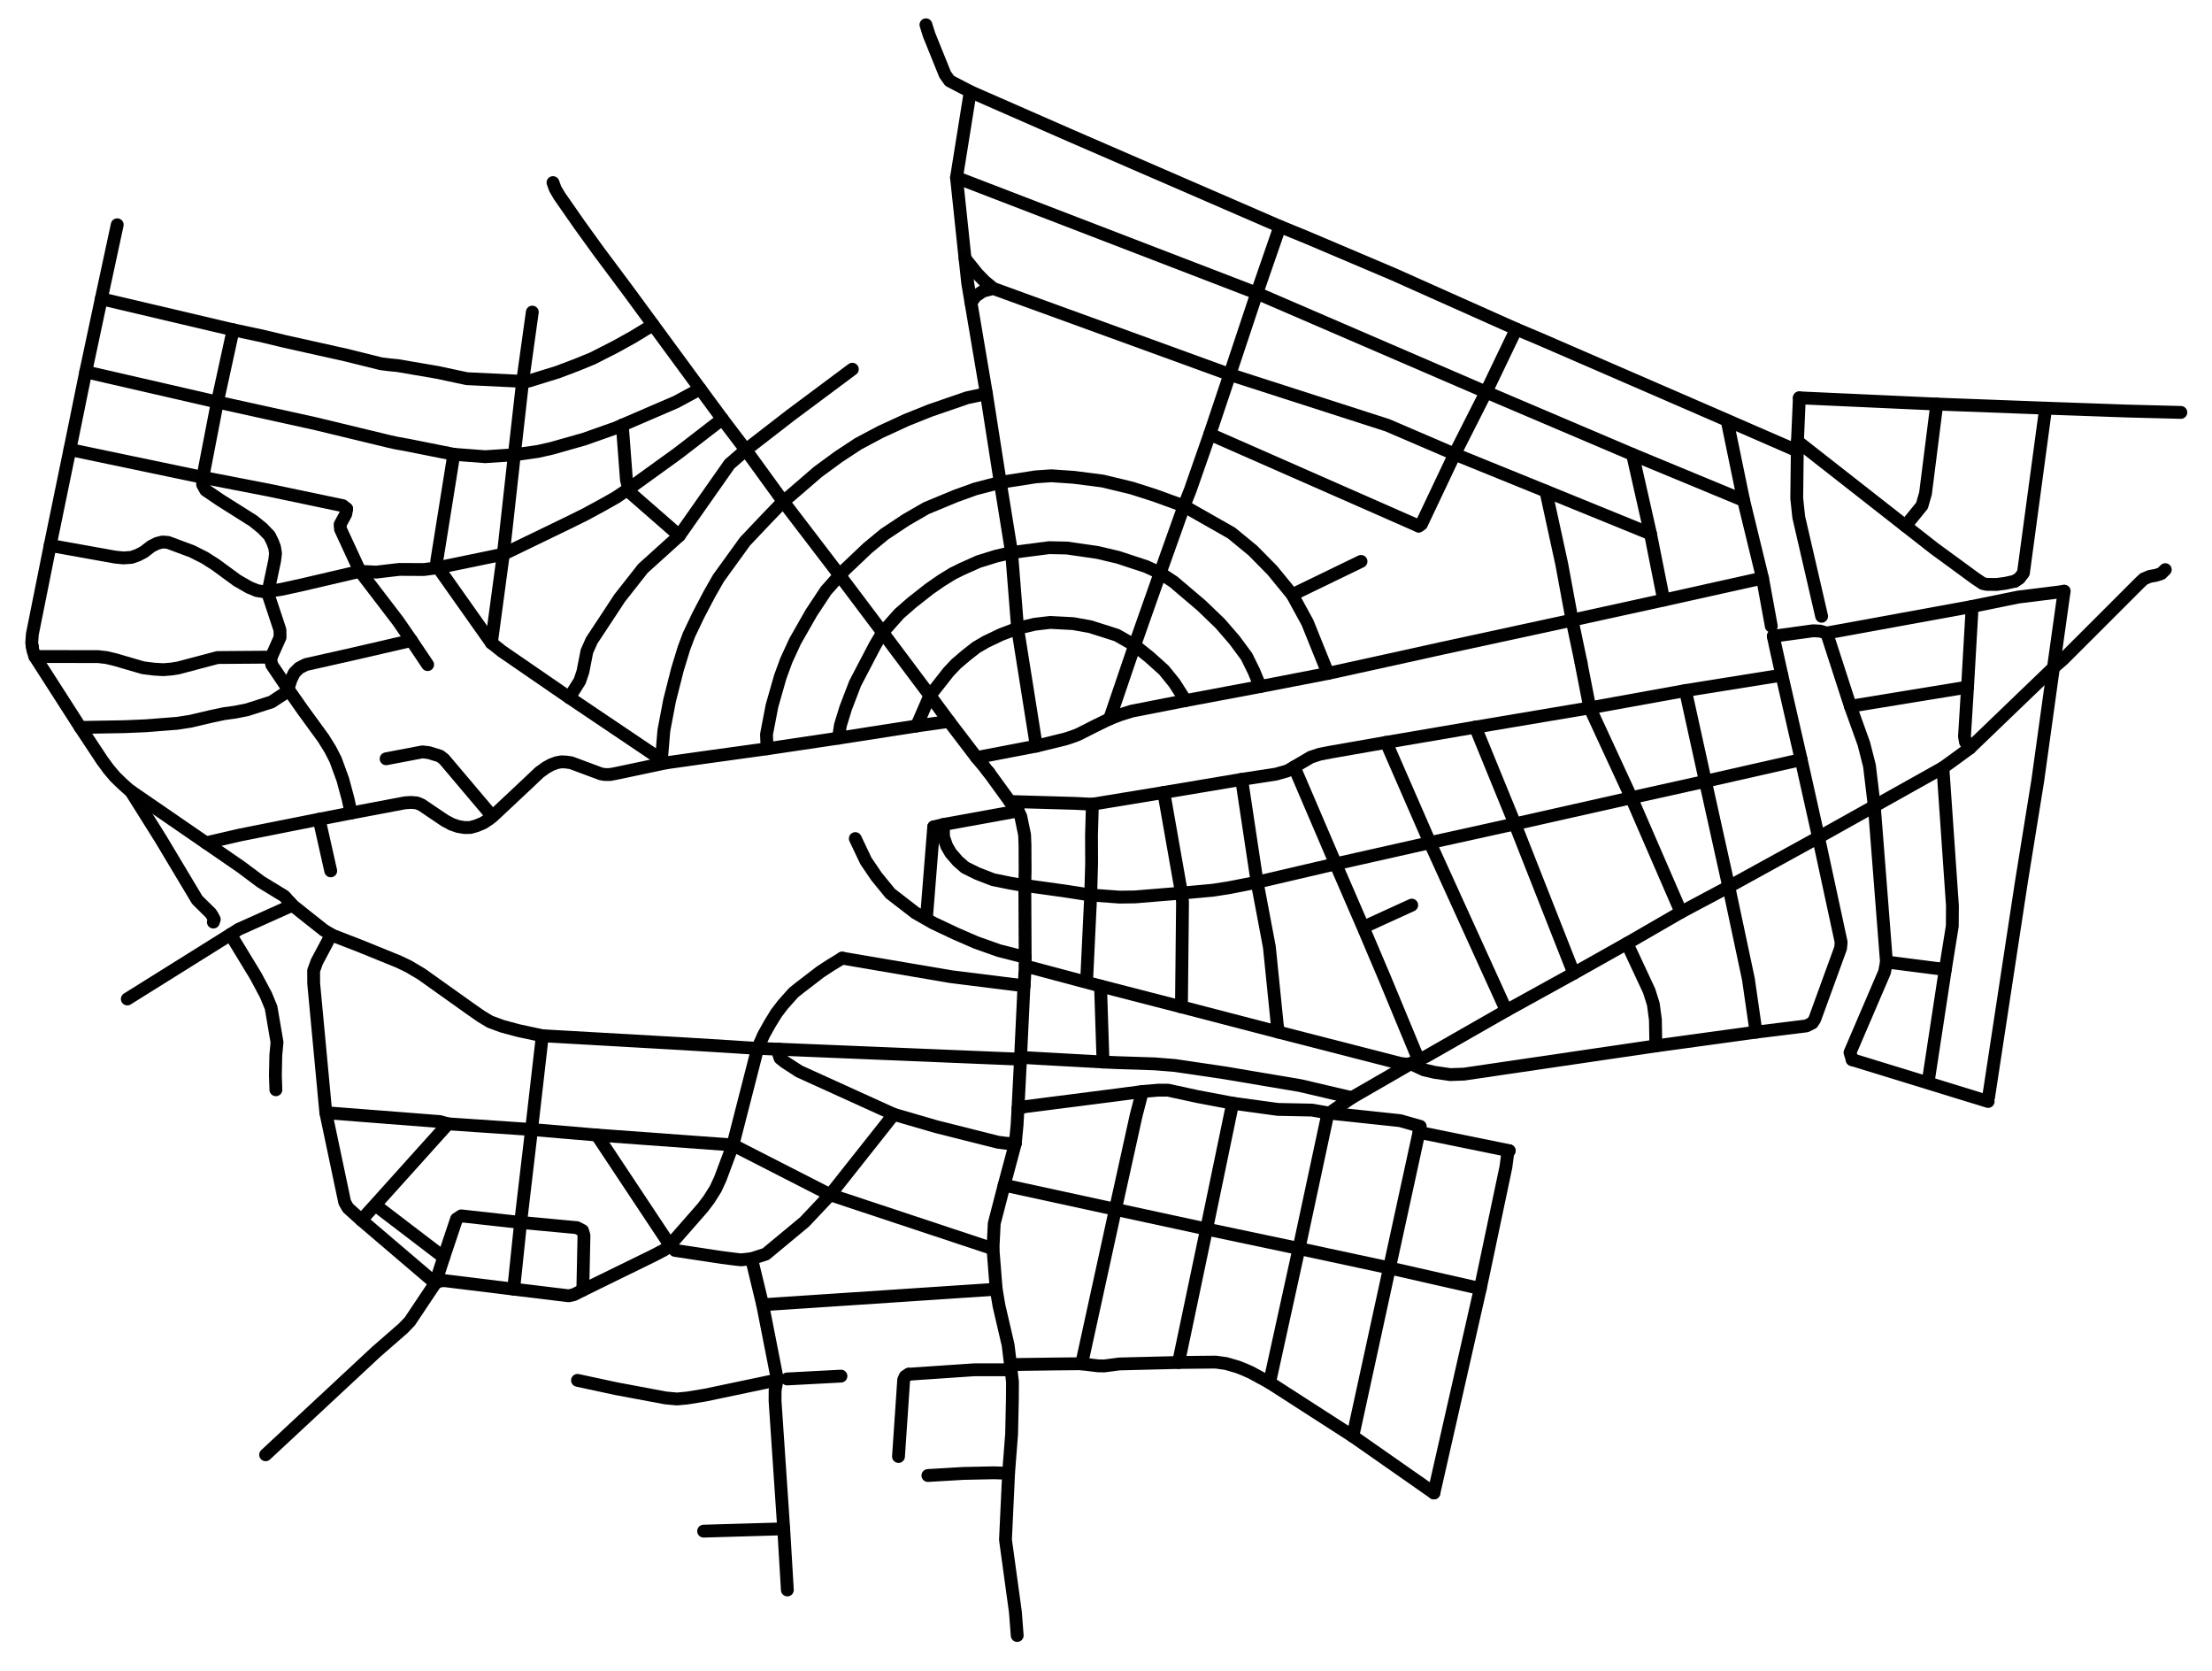
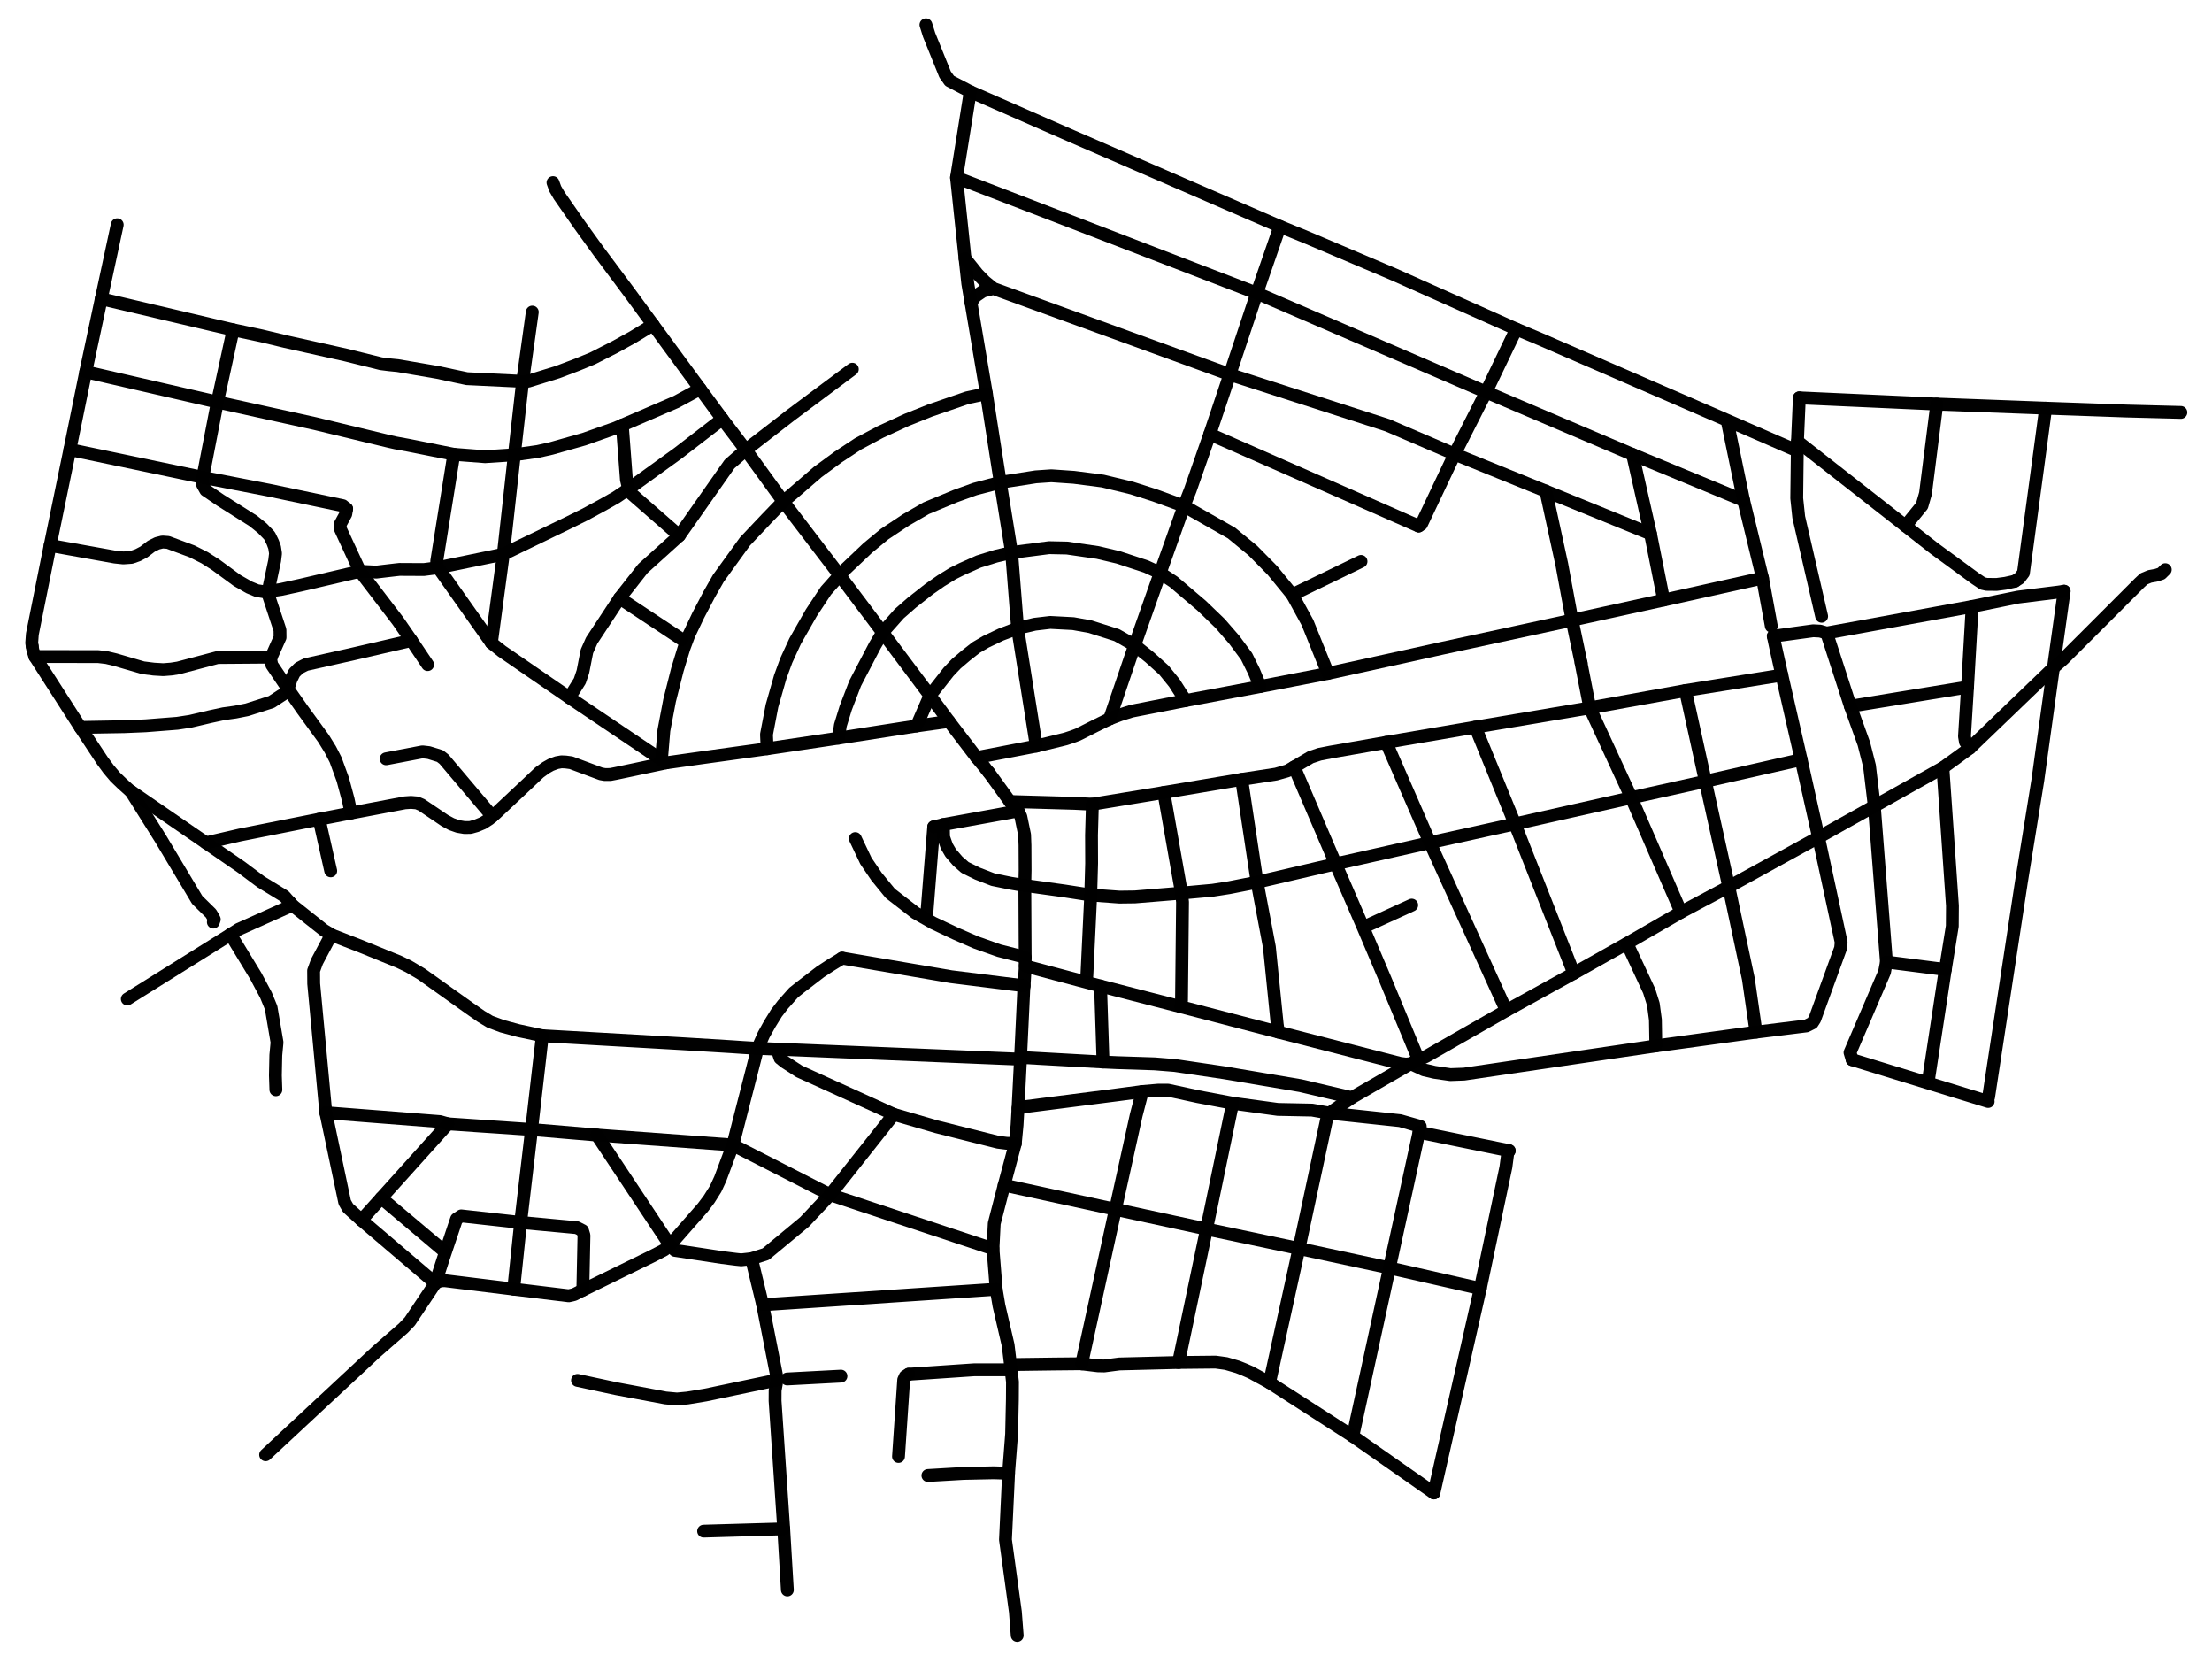
<svg xmlns="http://www.w3.org/2000/svg" width="1550pt" height="1170pt" viewBox="0 0 1550 1170" version="1.1" id="svg2">
  <defs id="defs339" />
  <g id="layer2" style="display:inline" transform="translate(0,-130)">
    <path style="fill:none;stroke:#000000;stroke-width:9;stroke-linecap:round;stroke-linejoin:round;stroke-miterlimit:4;stroke-dasharray:none;stroke-opacity:0.996" d="m 242.905,486.453 -0.605,3.652 -3.98,7.305 0.273,3.293 13.645,29.512 26.645,34.824 9.41,13.625 11.359,16.91" id="sojek" />
    <path style="fill:none;stroke:#000000;stroke-width:9;stroke-linecap:round;stroke-linejoin:round;stroke-miterlimit:4;stroke-dasharray:none;stroke-opacity:0.996" d="M 1057.53,936.089 994.323,923.179" id="boleslawa_prusa" />
    <path style="fill:none;stroke:#000000;stroke-width:9;stroke-linecap:round;stroke-linejoin:round;stroke-miterlimit:4;stroke-dasharray:none;stroke-opacity:0.996" d="m 270.557,661.542 25.449,-4.844 4.453,0.512 7.867,2.434 2.852,2.223 33.844,40.016" id="krasek" />
    <path style="fill:none;stroke:#000000;stroke-width:9;stroke-linecap:round;stroke-linejoin:round;stroke-miterlimit:4;stroke-dasharray:none;stroke-opacity:0.996" d="m 457.62,357.519 -14.066,8.559 -12.574,6.961 -15.774,8.031 -10.934,4.48 -13.41,5.082 -20.645,6.383 -3.992,0.129 -39.047,-1.875 -8.352,-1.773 -12.285,-2.621 -27.84,-4.762 -5.82,-0.574 -5.93,-0.742 -24.773,-6.133 -42.242,-9.406 -16.797,-4.031 -19.777,-4.195 -92.383,-21.727" id="orla" />
    <path id="mlochowska" style="fill:none;stroke:#000000;stroke-width:9;stroke-linecap:round;stroke-linejoin:round;stroke-miterlimit:4;stroke-dasharray:none;stroke-opacity:0.996" d="m 859.151,1085.175 -7.359,-1.012 -25.961,0.266 -41.477,1.039 -10.574,1.395 -4.426,-0.09 -11.422,-1.367 -0.602,-0.09 -18.711,0.184 -30.551,0.41 m 296.699,89.918 -56.828,-39.73 -58.348,-37.562 -13.184,-7.184 -4.484,-1.953 -4.547,-1.82 -8.227,-2.402" />
    <path id="zygmunta_krasinskiego" style="fill:none;stroke:#000000;stroke-width:9;stroke-linecap:round;stroke-linejoin:round;stroke-miterlimit:4;stroke-dasharray:none;stroke-opacity:0.996" d="m 1004.768,1175.828 18.66,-82.172 13.844,-61.004 m 0,0 17.941,-85.074 1.274,-9.602 1.043,-1.887" />
    <path style="fill:none;stroke:#000000;stroke-width:9;stroke-linecap:round;stroke-linejoin:round;stroke-miterlimit:4;stroke-dasharray:none;stroke-opacity:0.996" d="m 204.889,764.101 -37.609,16.859 -5.766,3.633 -4.277,2.695 -68.031,42.516" id="grodziska" />
    <path style="fill:none;stroke:#000000;stroke-width:9;stroke-linecap:round;stroke-linejoin:round;stroke-miterlimit:4;stroke-dasharray:none;stroke-opacity:0.996" d="m 1276.46,561.695 -16.043,-69.445 -1.402,-13.215 0.391,-33.188 0.113,-6.699 1.324,-30.461" id="zamkowa" />
    <path id="jeza" style="fill:none;stroke:#000000;stroke-width:9;stroke-linecap:round;stroke-linejoin:round;stroke-miterlimit:4;stroke-dasharray:none;stroke-opacity:0.996" d="m 1259.518,439.148 75.68,59.277 20.16,15.766 28.672,20.984 5.312,3.562 2.762,0.605 m 0,0 6.918,0.082 6.176,-0.809 6.609,-1.449" />
    <path style="fill:none;stroke:#000000;stroke-width:9;stroke-linecap:round;stroke-linejoin:round;stroke-miterlimit:4;stroke-dasharray:none;stroke-opacity:0.996" d="m 1242.589,575.687 27.984,-3.828 4.84,0.25 4.594,1.352 101.941,-18.625 32.148,-6.559 28.348,-3.531 3.945,-0.586" id="kolejowa" />
    <path style="fill:none;stroke:#000000;stroke-width:9;stroke-linecap:round;stroke-linejoin:round;stroke-miterlimit:4;stroke-dasharray:none;stroke-opacity:0.996" d="m 1378.694,611.324 -82.082,13.422" id="wierzbowa" />
    <path style="fill:none;stroke:#000000;stroke-width:9;stroke-linecap:round;stroke-linejoin:round;stroke-miterlimit:4;stroke-dasharray:none;stroke-opacity:0.996" d="m 190.057,590.324 -37.625,0.293 -27.613,7.305 -4.852,0.762 -5.586,0.441 -6.594,-0.391 -7.559,-0.957 -19.426,-5.664 -6.031,-1.449 -5.879,-0.691 -44.48,-0.09" id="bazantow" />
    <path style="fill:none;stroke:#000000;stroke-width:9;stroke-linecap:round;stroke-linejoin:round;stroke-miterlimit:4;stroke-dasharray:none;stroke-opacity:0.996" d="m 161.514,784.593 17.727,29.141 7.102,13.32 3.621,8.797 4.156,24.344 -0.852,8.984 -0.293,14.199 0.34,10.016" id="piastowska" />
    <path id="sokola" style="fill:none;stroke:#000000;stroke-width:9;stroke-linecap:round;stroke-linejoin:round;stroke-miterlimit:4;stroke-dasharray:none;stroke-opacity:0.996" d="m 152.319,411.652 68.363,15.047 51.922,12.527 4.633,1.035 8.895,1.629 31.871,6.359 21.922,1.676 20.492,-1.34 16.484,-2.336 9.5,-2.141 22.863,-6.469 22.332,-7.895 4.461,-1.945 37.82,-16.289 16.746,-9.059 m -338.305,9.199 -92.238,-21.191" />
    <path style="fill:none;stroke:#000000;stroke-width:9;stroke-linecap:round;stroke-linejoin:round;stroke-miterlimit:4;stroke-dasharray:none;stroke-opacity:0.996" d="m 463.479,662.179 1.711,-20.469 4.008,-21.027 5.481,-21.617 2.055,-6.758 2.523,-8.23 3.512,-9.375 6.566,-13.766 7.684,-14.652 6.387,-11.211 18.641,-25.785 15.035,-15.875 11.715,-12.137 0.031,0.039 5.43,-4.492 18.695,-16.129 14.406,-10.594 13.996,-9.207 15.621,-8.312 18.41,-8.469 16.195,-6.484 26.117,-8.984 13.492,-2.883" id="warszawska" />
    <path style="fill:none;stroke:#000000;stroke-width:9;stroke-linecap:round;stroke-linejoin:round;stroke-miterlimit:4;stroke-dasharray:none;stroke-opacity:0.996" d="m 771.175,820.726 1.746,53.219" id="orzechowa" />
    <path style="fill:none;stroke:#000000;stroke-width:9;stroke-linecap:round;stroke-linejoin:round;stroke-miterlimit:4;stroke-dasharray:none;stroke-opacity:0.996" d="m 895.792,852.996 -0.832,-5.52 -5.484,-54.086 -8.574,-45.402 -10.855,-72.016" id="kasztanowa" />
    <path style="fill:none;stroke:#000000;stroke-width:9;stroke-linecap:round;stroke-linejoin:round;stroke-miterlimit:4;stroke-dasharray:none;stroke-opacity:0.996" d="m 971.335,650.05 30.645,70.25 53.52,117.617" id="brzozowa" />
    <path id="modrzewiowa" style="fill:none;stroke:#000000;stroke-width:9;stroke-linecap:round;stroke-linejoin:round;stroke-miterlimit:4;stroke-dasharray:none;stroke-opacity:0.996" d="m 764.296,756.968 20.117,1.473 10.863,-0.133 32.637,-2.684 21.891,-1.992 11.48,-1.789 19.617,-3.855 55.027,-12.828 66.051,-14.859 59.551,-13.137 81.586,-18.34 51.895,-11.516 67.106,-15.184 m -544.008,88.137 27.711,3.848 18.477,2.859 m -46.188,-6.707 -2.062,-0.203 -7.719,-1.316 -12.449,-2.523 -10.938,-4.234 -8.703,-4.277 -5.059,-4.422 -5.004,-5.789 -2.773,-4.762 -2.234,-6.367 -0.148,-8.758" />
    <path id="akacjowa" style="fill:none;stroke:#000000;stroke-width:9;stroke-linecap:round;stroke-linejoin:round;stroke-miterlimit:4;stroke-dasharray:none;stroke-opacity:0.996" d="m 707.667,691.472 45.141,1.281 12.652,0.617 50.031,-8.223 54.555,-9.176 24.137,-3.711 7.977,-2.27 4.691,-2.707 11.605,-6.852 6.188,-2.059 7.774,-1.516 38.918,-6.809 62.477,-10.676 80.207,-13.508 67.012,-12.117 67.543,-10.797 m -594.305,106.309 2.832,-0.695 3.918,-0.957 49.918,-9.07 2.531,-0.461" />
    <path id="cicha" style="fill:none;stroke:#000000;stroke-width:9;stroke-linecap:round;stroke-linejoin:round;stroke-miterlimit:4;stroke-dasharray:none;stroke-opacity:0.996" d="m 1351.101,887.894 12.027,-78.734 4.891,-30.391 0.098,-14.301 -6.691,-96.66 m 18.879,-13.727 -3.074,-4.324 -0.672,-3.902 2.137,-34.531 3.254,-56.488" />
    <path id="podlesna" style="fill:none;stroke:#000000;stroke-width:9;stroke-linecap:round;stroke-linejoin:round;stroke-miterlimit:4;stroke-dasharray:none;stroke-opacity:0.996" d="m 1446.389,544.16 -7.508,53.613 m 0,0 -10.941,78.863 -11.473,70.992 -23.027,151.02" />
    <path style="fill:none;stroke:#000000;stroke-width:9;stroke-linecap:round;stroke-linejoin:round;stroke-miterlimit:4;stroke-dasharray:none;stroke-opacity:0.996" d="m 1528.179,418.902 -37.941,-0.969 -56.797,-2.016 -76.277,-2.855 -96.32,-4.375" id="losia" />
    <path style="fill:none;stroke:#000000;stroke-width:9;stroke-linecap:round;stroke-linejoin:round;stroke-miterlimit:4;stroke-dasharray:none;stroke-opacity:0.996" d="m 994.058,498.496 1.953,-1.234 23.285,-49.145 22.008,-43.457 21.18,-44.121" id="wilcza" />
    <path style="fill:none;stroke:#000000;stroke-width:9;stroke-linecap:round;stroke-linejoin:round;stroke-miterlimit:4;stroke-dasharray:none;stroke-opacity:0.996" d="m 56.319,639.585 30.91,-0.535 14.863,-0.629 22.172,-1.742 9.16,-1.414 14.109,-3.312 9.145,-1.969 8.199,-1.137 8.23,-1.637 17.145,-5.477 10.148,-6.664 1.43,-2.43 2.047,-6.477 2.352,-4.828 3.355,-3.359 3.484,-1.801 1.434,-0.676 33.168,-7.449 40.621,-9.387" id="kukulek" />
    <path style="fill:none;stroke:#000000;stroke-width:9;stroke-linecap:round;stroke-linejoin:round;stroke-miterlimit:4;stroke-dasharray:none;stroke-opacity:0.996" d="m 318.003,448.249 -11.977,74.781 0.074,2.688 0.953,1.93 37.273,52.73 7.328,5.828 47.262,32.492 64.562,43.48 3.25,2.199" id="wrobla" />
    <path style="fill:none;stroke:#000000;stroke-width:9;stroke-linecap:round;stroke-linejoin:round;stroke-miterlimit:4;stroke-dasharray:none;stroke-opacity:0.996" d="m 522.62,445.199 -11.383,9.836 -35.23,50.176 -25.484,23.004 -16.371,20.824 -6.93,10.574 -12.598,19.066 -3.359,7.559 -2.812,14.281 -2.184,6.469 -7.351,11.711" id="szpakow" />
    <path style="fill:none;stroke:#000000;stroke-width:9;stroke-linecap:round;stroke-linejoin:round;stroke-miterlimit:4;stroke-dasharray:none;stroke-opacity:0.996" d="m 703.632,960.214 77.965,16.941 63.863,13.809 64.754,13.648 63.406,13.594 63.652,14.445" id="henryka_sienkiewicza" />
    <path style="fill:none;stroke:#000000;stroke-width:9;stroke-linecap:round;stroke-linejoin:round;stroke-miterlimit:4;stroke-dasharray:none;stroke-opacity:0.996" d="m 706.725,1162.05 -10.351,-0.344 -21.199,0.445 -24.977,1.465" id="jasminowa" />
    <path style="fill:none;stroke:#000000;stroke-width:9;stroke-linecap:round;stroke-linejoin:round;stroke-miterlimit:4;stroke-dasharray:none;stroke-opacity:0.996" d="m 695.792,1004.777 -114.086,-37.844 -68.168,-34.852 -95.316,-6.969 -45.738,-3.883 -58.555,-3.961 -5.621,-1.582 -80,-6.234" id="storczykow" />
    <path style="fill:none;stroke:#000000;stroke-width:9;stroke-linecap:round;stroke-linejoin:round;stroke-miterlimit:4;stroke-dasharray:none;stroke-opacity:0.996" d="m 1411.807,537.167 3.172,-2.027 2.887,-3.785 15.574,-115.438" id="krecia" />
    <path id="wiewiorek" style="fill:none;stroke:#000000;stroke-width:9;stroke-linecap:round;stroke-linejoin:round;stroke-miterlimit:4;stroke-dasharray:none;stroke-opacity:0.996" d="m 679.889,194.195 70.949,31.105 146.024,63.332 19.008,7.777 60.953,25.871 26.93,12.035 58.73,26.223 16.789,7.066 130.938,56.82 M 648.827,147.367 l 2.227,7.086 11.184,27.695 3.176,4.477 14.477,7.57 m 530.32,230.23 49.195,21.422 m -49.195,-21.422 11.598,56.141 13.234,54.395 m 0,0 6.148,33.637" />
    <path id="j_listopada" style="fill:none;stroke:#000000;stroke-width:9;stroke-linecap:round;stroke-linejoin:round;stroke-miterlimit:4;stroke-dasharray:none;stroke-opacity:0.996" d="m 1313.366,694.718 -3.387,-28.27 -3.918,-15.383 -9.449,-26.32 -16.605,-51.285 m 17.852,298.863 -1.512,-5.02 24.203,-56.383 1.328,-7.043 -8.512,-109.16" />
    <path style="fill:none;stroke:#000000;stroke-width:9;stroke-linecap:round;stroke-linejoin:round;stroke-miterlimit:4;stroke-dasharray:none;stroke-opacity:0.996" d="m 544.452,1096.726 -50.016,10.492 -12.695,2.102 -7.379,0.691 -8.043,-0.746 -19.555,-3.672 -14.797,-2.769 -27.297,-5.856" id="irysowa" />
    <path style="fill:none;stroke:#000000;stroke-width:9;stroke-linecap:round;stroke-linejoin:round;stroke-miterlimit:4;stroke-dasharray:none;stroke-opacity:0.996" d="m 636.761,1092.664 -2.434,1.508 -1.094,2.438 -3.637,53.684" id="rozana" />
    <path style="fill:none;stroke:#000000;stroke-width:9;stroke-linecap:round;stroke-linejoin:round;stroke-miterlimit:4;stroke-dasharray:none;stroke-opacity:0.996" d="m 626.304,910.617 -44.598,56.316 -17.93,19.023 -27.215,22.59 -9.949,3.188 -7.227,0.801 -3.652,-0.379 -9.91,-1.258 -32.879,-4.996 -3.527,-3.652" id="sasanek" />
    <path style="fill:none;stroke:#000000;stroke-width:9;stroke-linecap:round;stroke-linejoin:round;stroke-miterlimit:4;stroke-dasharray:none;stroke-opacity:0.996" d="m 718.366,800.679 -2.68,-0.754 -15.613,-3.988 -16.191,-5.723 -14.336,-6.242 -15.703,-7.422 -12.418,-7.09 -17.535,-13.555 -9.691,-11.859 -7.434,-10.957 -7.434,-15.648" id="jaroslawa_iwaszkiewicza" />
    <path style="fill:none;stroke:#000000;stroke-width:9;stroke-linecap:round;stroke-linejoin:round;stroke-miterlimit:4;stroke-dasharray:none;stroke-opacity:0.996" d="m 815.491,685.148 12.422,70.477 0.711,6.258 -0.711,68.863 -0.441,4.492" id="klonowa" />
    <path style="fill:none;stroke:#000000;stroke-width:9;stroke-linecap:round;stroke-linejoin:round;stroke-miterlimit:4;stroke-dasharray:none;stroke-opacity:0.996" d="m 1165.796,550.347 -9.25,-46.422 -12.566,-55.574" id="lisia" />
    <path style="fill:none;stroke:#000000;stroke-width:9;stroke-linecap:round;stroke-linejoin:round;stroke-miterlimit:4;stroke-dasharray:none;stroke-opacity:0.996" d="m 800.479,894.617 -4.301,16.523 -14.582,66.016 -23.664,108.25" id="juliana_ejsmonda" />
    <path style="fill:none;stroke:#000000;stroke-width:9;stroke-linecap:round;stroke-linejoin:round;stroke-miterlimit:4;stroke-dasharray:none;stroke-opacity:0.996" d="m 994.323,923.179 -20.703,95.027 -25.68,117.891" id="juliusza_slowackiego" />
    <path id="sosnowa" style="fill:none;stroke:#000000;stroke-width:9;stroke-linecap:round;stroke-linejoin:round;stroke-miterlimit:4;stroke-dasharray:none;stroke-opacity:0.996" d="m 1160.288,862.663 70.215,-9.633 m -241.988,22.086 9.309,4.336 7.414,1.727 11.051,1.598 9.648,-0.352 134.352,-19.762 m 70.215,-9.633 35.305,-4.367 4.129,-2.062 1.715,-2.68 18.09,-49.715 0.41,-4.129 -15.871,-73.516 -12.164,-54.438 -13.543,-59.172 -4.699,-21.168 -1.285,-6.098" />
    <path style="fill:none;stroke:#000000;stroke-width:9;stroke-linecap:round;stroke-linejoin:round;stroke-miterlimit:4;stroke-dasharray:none;stroke-opacity:0.996" d="m 905.526,546.609 48.172,-23.336" id="rysia" />
    <path style="fill:none;stroke:#000000;stroke-width:9;stroke-linecap:round;stroke-linejoin:round;stroke-miterlimit:4;stroke-dasharray:none;stroke-opacity:0.996" d="m 1363.128,809.16 -41.25,-5.281" id="wiazowa" />
    <path style="fill:none;stroke:#000000;stroke-width:9;stroke-linecap:round;stroke-linejoin:round;stroke-miterlimit:4;stroke-dasharray:none;stroke-opacity:0.996" d="m 1177.905,768.996 -34.789,-80.172 -29.098,-62.957 -5.746,-29.398 -0.359,-2.059" id="wschodnia" />
    <path style="fill:none;stroke:#000000;stroke-width:9;stroke-linecap:round;stroke-linejoin:round;stroke-miterlimit:4;stroke-dasharray:none;stroke-opacity:0.996" d="m 1033.811,639.374 27.719,67.789 41.258,104.66" id="jaworowa" />
    <path style="fill:none;stroke:#000000;stroke-width:9;stroke-linecap:round;stroke-linejoin:round;stroke-miterlimit:4;stroke-dasharray:none;stroke-opacity:0.996" d="m 670.241,254.371 210.457,80.996 160.605,69.293 102.676,43.691 77.828,32.215" id="borsucza" />
    <path style="fill:none;stroke:#000000;stroke-width:9;stroke-linecap:round;stroke-linejoin:round;stroke-miterlimit:4;stroke-dasharray:none;stroke-opacity:0.996" d="m 717.624,820.632 -2.484,-0.375 -48.633,-6.062 -76.394,-13.012" id="stanislawa_lilpopa" />
    <path style="fill:none;stroke:#000000;stroke-width:9;stroke-linecap:round;stroke-linejoin:round;stroke-miterlimit:4;stroke-dasharray:none;stroke-opacity:0.996" d="m 344.327,580.378 8.371,-62.148 7.719,-69.645 5.809,-51.441 6.77,-48.523" id="jaskolcza" />
    <path style="fill:none;stroke:#000000;stroke-width:9;stroke-linecap:round;stroke-linejoin:round;stroke-miterlimit:4;stroke-dasharray:none;stroke-opacity:0.996" d="m 436.057,427.8 2.894,38.23 1.512,6.465 1.93,3.363 33.613,29.352" id="jastrzebia" />
    <path id="sarnia" style="fill:none;stroke:#000000;stroke-width:9;stroke-linecap:round;stroke-linejoin:round;stroke-miterlimit:4;stroke-dasharray:none;stroke-opacity:0.996" d="m 696.077,332.097 -7.297,1.852 -5.215,3.551 -3.172,4.461 m 181.352,50.371 -165.668,-60.234 -5.992,-4.902 -5.215,-5.336 -8.645,-10.793 m 480.32,192.859 -73.324,-29.863 -63.926,-25.945 -47.062,-20.207 -110.488,-35.578" />
    <path style="fill:none;stroke:#000000;stroke-width:9;stroke-linecap:round;stroke-linejoin:round;stroke-miterlimit:4;stroke-dasharray:none;stroke-opacity:0.996" d="m 223.612,703.898 8.133,36.156" id="sowia" />
    <path id="slowicza" style="fill:none;stroke:#000000;stroke-width:9;stroke-linecap:round;stroke-linejoin:round;stroke-miterlimit:4;stroke-dasharray:none;stroke-opacity:0.996" d="m 144.35,720.429 23.77,-5.5 55.492,-11.031 18.648,-3.633 3.707,-0.719 37.777,-7.152 4.219,-0.293 4.172,0.355 3.223,1.352 16.332,11.016 4.68,2.52 4.523,1.594 4.574,0.773 4.156,-0.047 4.277,-1.203 4.559,-1.898 4.348,-2.809 2.215,-1.871 2.168,-1.867 22.004,-20.652 8.77,-8.301 4.609,-3.324 1.906,-1.07 1.641,-0.922 4.012,-1.488 m 147.406,-9.75 -45.504,6.289 -25.305,3.582 -24.934,5.266 -6.562,1.387 m 229.738,-35.707 -22.66,3.215 -54.785,8.535 -49.988,7.434 m -147.406,9.75 3.273,-0.59 2.961,0.129 3.797,0.508 20.867,7.77 2.777,0.492 3.816,-0.019 3.82,-0.727 3.789,-0.789" />
    <path id="ptasia" style="fill:none;stroke:#000000;stroke-width:9;stroke-linecap:round;stroke-linejoin:round;stroke-miterlimit:4;stroke-dasharray:none;stroke-opacity:0.996" d="m 142.1,464.394 -0.117,5.109 2.199,3.918 10.336,7.012 22.863,14.426 6.41,5.168 5.055,5.227 2.254,4.633 1.305,3.504 0.656,4.277 -0.598,5.047 -4.566,21.5 -0.266,1.301 8.543,25.777 0.059,5.219 -6.176,13.812 -0.414,1.469 0.836,4.027 11.352,16.82 m -1e-5,0 10.285,14.664 14.531,19.949 4.84,7.816 3.688,7.203 5.039,13.816 3.734,13.855 2.02,9.602 m -93.648,-287.895 11.043,-50.621 m -21.262,103.363 10.219,-52.742" />
    <path style="fill:none;stroke:#000000;stroke-width:9;stroke-linecap:round;stroke-linejoin:round;stroke-miterlimit:4;stroke-dasharray:none;stroke-opacity:0.996" d="m 35.139,512.085 45.363,8.137 5.918,0.617 5.734,-0.402 4.469,-1.578 4.055,-2.117 5.336,-4.074 4.07,-2.039 3.715,-0.945 3.93,0.277 16.859,6.277 8.844,4.469 7.68,4.898 15.094,11.066 8.387,4.809 5.496,2.27 4.586,0.715 3.223,-0.25 8.926,-1.293 13.902,-3.031 41.512,-9.676 11.465,0.555 4.578,-0.547 8.902,-1.047 2.773,-0.297 17.047,0.086 10.051,-1.316 45.645,-9.418 44.934,-21.738 12.055,-5.953 12.262,-6.633 9.664,-5.461 8.851,-5.949 34.543,-24.941 31.156,-24.023" id="szczygla" />
    <path id="koscielna" style="fill:none;stroke:#000000;stroke-width:9;stroke-linecap:round;stroke-linejoin:round;stroke-miterlimit:4;stroke-dasharray:none;stroke-opacity:0.996" d="m 764.296,756.968 0.625,-22.152 -0.074,-18.559 -0.01,-1.016 0.621,-21.871 m -1.164,63.598 -2.711,56.555" />
    <path style="fill:none;stroke:#000000;stroke-width:9;stroke-linecap:round;stroke-linejoin:round;stroke-miterlimit:4;stroke-dasharray:none;stroke-opacity:0.996" d="m 597.253,388.632 -43.125,32.137 -26.023,20.129 -5.484,4.301" id="ogrodowa" />
    <path style="fill:none;stroke:#000000;stroke-width:9;stroke-linecap:round;stroke-linejoin:round;stroke-miterlimit:4;stroke-dasharray:none;stroke-opacity:0.996" d="m 1230.503,853.031 -5.367,-37.199 -13.75,-64.672 -16.375,-73.852 -13.98,-63.559" id="grabowa" />
    <path style="fill:none;stroke:#000000;stroke-width:9;stroke-linecap:round;stroke-linejoin:round;stroke-miterlimit:4;stroke-dasharray:none;stroke-opacity:0.996" d="m 847.729,434.14 146.328,64.355" id="bobrowa" />
    <path id="krolicza" style="fill:none;stroke:#000000;stroke-width:9;stroke-linecap:round;stroke-linejoin:round;stroke-miterlimit:4;stroke-dasharray:none;stroke-opacity:0.996" d="m 1101.608,564.421 -7.258,-39.258 -11.129,-51.102 m 24.691,120.348 -6.305,-29.988" />
    <path style="fill:none;stroke:#000000;stroke-width:9;stroke-linecap:round;stroke-linejoin:round;stroke-miterlimit:4;stroke-dasharray:none;stroke-opacity:0.996" d="m 380.03,855.542 -7.547,65.688 -7.664,65.109 -4.887,46.715" id="wrzosowa" />
    <path style="fill:none;fill-opacity:1;stroke:#000000;stroke-width:9;stroke-linecap:round;stroke-linejoin:round;stroke-miterlimit:4;stroke-dasharray:none;stroke-opacity:0.996" d="m 469.417,1002.249 -51.195,-77.137" id="czeremchowa" />
    <path style="fill:none;stroke:#000000;stroke-width:9;stroke-linecap:round;stroke-linejoin:round;stroke-miterlimit:4;stroke-dasharray:none;stroke-opacity:0.996" d="m 549.159,1200.964 -56.121,1.625" id="kalinowa" />
    <path id="topolowa" style="fill:none;stroke:#000000;stroke-width:9;stroke-linecap:round;stroke-linejoin:round;stroke-miterlimit:4;stroke-dasharray:none;stroke-opacity:0.996" d="m 955.183,779.601 34.039,-15.555 m 4.836,108.445 -23.625,-56.969 -15.25,-35.922 -19.254,-44.441 -29.078,-67.875" />
-     <path id="konwalii" style="fill:none;stroke:#000000;stroke-width:9;stroke-linecap:round;stroke-linejoin:round;stroke-miterlimit:4;stroke-dasharray:none;stroke-opacity:0.996" d="M 310.921,1010.785 262.835,974.066 m 51.094,-56.797 -51.094,56.797 -9.617,10.625" />
+     <path id="konwalii" style="fill:none;stroke:#000000;stroke-width:9;stroke-linecap:round;stroke-linejoin:round;stroke-miterlimit:4;stroke-dasharray:none;stroke-opacity:0.996" d="m 313.929,917.269 c -20.24,22.471 -40.416,45 -60.711,67.422" />
    <path style="fill:none;stroke:#000000;stroke-width:9;stroke-linecap:round;stroke-linejoin:round;stroke-miterlimit:4;stroke-dasharray:none;stroke-opacity:0.996" d="m 698.05,1033.12 -163.637,10.883" id="jalowcowa" />
    <path style="fill:none;stroke:#000000;stroke-width:9;stroke-linecap:round;stroke-linejoin:round;stroke-miterlimit:4;stroke-dasharray:none;stroke-opacity:0.996" d="m 711.429,931.124 -4.77,-0.18 -1.43,-0.062 -5.93,-0.746 -43.18,-10.859 -29.816,-8.66 -66.266,-30.102 -10.023,-6.477 -3.402,-2.727 -0.961,-2.812 0.254,-3.508" id="bluszczowa" />
    <path style="fill:none;stroke:#000000;stroke-width:9;stroke-linecap:round;stroke-linejoin:round;stroke-miterlimit:4;stroke-dasharray:none;stroke-opacity:0.996" d="m 863.768,902.816 -18.309,88.148 -19.629,93.465" id="stefana_zeromskiego" />
    <path style="fill:none;stroke:#000000;stroke-width:9;stroke-linecap:round;stroke-linejoin:round;stroke-miterlimit:4;stroke-dasharray:none;stroke-opacity:0.996" d="m 551.721,1243.804 -2.562,-42.84 -6.059,-89.652 0.043,-7.262 1.309,-7.324 0.113,-1.07 -10.152,-51.652 -7.801,-32.27" id="glogow" />
    <path style="fill:none;stroke:#000000;stroke-width:9;stroke-linecap:round;stroke-linejoin:round;stroke-miterlimit:4;stroke-dasharray:none;stroke-opacity:0.996" d="m 931.511,909.749 -1.309,1.594 -19.988,93.27 -20.621,93.922" id="adama_mickiewicza" />
    <path style="fill:none;stroke:#000000;stroke-width:9;stroke-linecap:round;stroke-linejoin:round;stroke-miterlimit:4;stroke-dasharray:none;stroke-opacity:0.996" d="m 947.202,898.941 -35.93,-8.434 -53.453,-9.023 -34.621,-5.109 -14.137,-1.133 -26.254,-0.844 -9.887,-0.453 -57.789,-3.219" id="jodlowa" />
    <path id="wladyslawa_stanislawa_reymonta" style="fill:none;stroke:#000000;stroke-width:9;stroke-linecap:round;stroke-linejoin:round;stroke-miterlimit:4;stroke-dasharray:none;stroke-opacity:0.996" d="m 995.198,919.035 -14.074,-4 -49.613,-5.285 m -218.172,-3.336 5.34,-1.242 64.262,-8.23 17.539,-2.324 11.02,-0.938 h 6.988 l 20.824,4.52 24.457,4.617 31.633,4.336 23.98,0.484 12.129,2.113" />
    <path style="fill:none;stroke:#000000;stroke-width:9;stroke-linecap:round;stroke-linejoin:round;stroke-miterlimit:4;stroke-dasharray:none;stroke-opacity:0.996" d="m 1357.163,413.062 -7.922,62.609 -2.461,8.539 -11.582,14.215" id="dzikow" />
    <path id="sepow" style="fill:none;stroke:#000000;stroke-width:9;stroke-linecap:round;stroke-linejoin:round;stroke-miterlimit:4;stroke-dasharray:none;stroke-opacity:0.996" d="m 142.1,464.394 46.043,8.926 52.113,10.922 2.648,2.211 M 142.1,464.394 48.975,444.921" />
    <path id="mysliwska" style="fill:none;stroke:#000000;stroke-width:9;stroke-linecap:round;stroke-linejoin:round;stroke-miterlimit:4;stroke-dasharray:none;stroke-opacity:0.996" d="m 896.862,288.632 -16.164,46.734 -18.953,56.965 m 0,0 -14.016,41.809 -13.676,39.137 -4.414,11.195 -16.707,46.898 -17.852,50.668 -17.531,51.496" />
    <path id="glowna" style="fill:none;stroke:#000000;stroke-width:9;stroke-linecap:round;stroke-linejoin:round;stroke-miterlimit:4;stroke-dasharray:none;stroke-opacity:0.996" d="m 679.889,194.195 -9.648,60.176 5.984,56.695 m 0,0 1.918,17.582 2.25,13.312 m 0,0 5.117,30.281 5.68,33.52 9.727,62.148 7.926,49.141 4.211,53.047 13.129,82.555" />
    <path id="jelenia" style="fill:none;stroke:#000000;stroke-width:9;stroke-linecap:round;stroke-linejoin:round;stroke-miterlimit:4;stroke-dasharray:none;stroke-opacity:0.996" d="m 1235.042,534.96 -69.246,15.387 -64.188,14.074 m 0,0 -91.793,19.852 -25.363,5.621 -53.91,11.828 -47.5,9.211 -52.281,9.832 -37.762,7.402 -8.078,2.551 -7.371,2.816" />
    <path style="fill:none;stroke:#000000;stroke-width:9;stroke-linecap:round;stroke-linejoin:round;stroke-miterlimit:4;stroke-dasharray:none;stroke-opacity:0.996" d="m 1160.288,862.663 -0.305,-18.328 -1.461,-10.941 -2.918,-9.238 -15.531,-33.285" id="debowa" />
    <path style="fill:none;stroke:#000000;stroke-width:9;stroke-linecap:round;stroke-linejoin:round;stroke-miterlimit:4;stroke-dasharray:none;stroke-opacity:0.996" d="m 537.538,654.507 -0.441,-10.012 3.859,-20.074 5.781,-20.234 4.207,-11.5 6.223,-13.527 11.359,-19.906 10.223,-15.457 9.598,-10.801 3.965,-4.215 15.746,-14.918 11.703,-9.656 15.074,-10.012 14.109,-8.156 20.523,-8.52 13.75,-4.961 17.699,-4.648 24.895,-3.879 10.875,-0.746 15.812,1.086 20.273,2.617 20.355,4.914 15.809,5.047 20.703,7.523 33.297,18.922 14.938,12.281 13.691,13.883 13.961,17.051 10.66,19.535 14.355,35.578" id="blonska" />
    <path style="fill:none;stroke:#000000;stroke-width:9;stroke-linecap:round;stroke-linejoin:round;stroke-miterlimit:4;stroke-dasharray:none;stroke-opacity:0.996" d="m 830.761,620.765 -7.879,-12.324 -7.324,-9.031 -10.141,-9.105 -10.336,-8.266 -12.551,-7.129 -18.578,-5.902 -11.922,-2.145 -16.102,-0.848 -10.801,1.27 -12.074,2.812 -11.629,4.43 -10.605,5.059 -6.856,4.012 -7.062,5.555 -6.828,5.801 -5.394,5.684 -9.875,12.574 -3.215,3.992 -9.277,21.336" id="miejska" />
    <path id="helenowska" style="fill:none;stroke:#000000;stroke-width:9;stroke-linecap:round;stroke-linejoin:round;stroke-miterlimit:4;stroke-dasharray:none;stroke-opacity:0.996" d="m 883.042,610.933 -4.383,-10.645 -5.152,-10.457 -8.605,-11.617 -9.941,-11.461 -12.961,-12.477 -19.656,-16.703 -9.41,-6.203 m -225.406,115.703 1.352,-9.02 3.719,-12.078 6.613,-17.246 13.895,-26.594 5.375,-9.113 3.769,-4.297 7.832,-8.797 8.918,-7.785 12.246,-9.625 8.277,-5.746 8.055,-4.969 6.297,-3.125 11.895,-5.305 12.125,-3.762 10.949,-2.562 26.301,-3.402 12.5,0.258 21.57,3.133 14.215,3.355 19.688,6.48 9.816,4.496" />
    <path style="fill:none;stroke:#000000;stroke-width:9;stroke-linecap:round;stroke-linejoin:round;stroke-miterlimit:4;stroke-dasharray:none;stroke-opacity:0.996" d="m 988.515,875.117 -3.383,0.301 -3.891,-0.48 -85.449,-21.941 -68.32,-17.758 -56.297,-14.512 -52.75,-14.047" id="lipowa" />
    <path id="bukowa" style="fill:none;stroke:#000000;stroke-width:9;stroke-linecap:round;stroke-linejoin:round;stroke-miterlimit:4;stroke-dasharray:none;stroke-opacity:0.996" d="m 1140.073,790.871 37.832,-21.875 m -189.391,106.121 5.543,-2.625 5.301,-2.492 56.141,-32.082 47.289,-26.094 37.285,-20.953 m 37.832,-21.875 33.48,-17.836 62.895,-34.598 39.086,-21.844 48.059,-26.91 7.949,-5.734 10.93,-7.992 58.578,-56.309 6.981,-6.105 53.242,-53.223 3.137,-2.938 4.113,-1.715 4.66,-0.863 3.434,-1.125 2.809,-2.766 m -585.746,380.711 15.691,-10.809 41.312,-23.824" />
    <path id="kwiatowa" style="fill:none;stroke:#000000;stroke-width:9;stroke-linecap:round;stroke-linejoin:round;stroke-miterlimit:4;stroke-dasharray:none;stroke-opacity:0.996" d="m 530.893,864.39 -17.355,67.691 -8.809,23.648 -3.273,7.082 -4.578,7.277 -4.367,5.797 -23.094,26.363 -3.863,3.273 -7.559,3.945 -49.598,24.289 -6.144,3.106 -3.738,0.863 -38.582,-4.672 -48.992,-6.008 m -78.809,-242.309 -10.07,18.93 -2.309,6.32 0.07,9.117 8.484,90.348 13.238,62.746 2.305,4.02 9.367,8.473 51.836,44.203 m 285.059,-227.711 -8.559,5.246 -6.656,4.348 -13.695,10.508 -5.043,3.984 -7.516,8.434 -4.578,5.977 -4.648,7.543 -4.274,7.664 -3.066,6.895 -1.184,2.609" />
    <path id="paproci" style="fill:none;stroke:#000000;stroke-width:9;stroke-linecap:round;stroke-linejoin:round;stroke-miterlimit:4;stroke-dasharray:none;stroke-opacity:0.996" d="m 186.128,1149.093 77.469,-72.109 18.98,-16.547 4.617,-4.828 17.859,-26.715 2.992,-1.461 2.895,-0.387 m -5.887,1.848 5.867,-18.109 8.996,-26.871 3.281,-2.172 41.621,4.598 39.422,3.652 3.934,2.016 1.027,3.383 -0.805,38.367" />
    <path id="brwinowska" style="fill:none;stroke:#000000;stroke-width:9;stroke-linecap:round;stroke-linejoin:round;stroke-miterlimit:4;stroke-dasharray:none;stroke-opacity:0.996" d="m 419.534,306.105 20.699,27.727 m -52.746,-75.922 1.578,4.348 2.902,4.949 13.984,20.094 13.582,18.805 m 20.699,27.727 17.387,23.688 33.004,44.934 15.539,21.078 16.457,21.668 26.207,36.117 39.52,51.68 30.133,40.027 33.109,44.18 13.383,18.121 19.34,25.328 m 0,0 3.797,4.539 1.617,1.898 1.219,1.688 1.918,2.301" />
    <path id="golebia" style="fill:none;stroke:#000000;stroke-width:9;stroke-linecap:round;stroke-linejoin:round;stroke-miterlimit:4;stroke-dasharray:none;stroke-opacity:0.996" d="m 60.081,390.46 10.898,-51.156 11.168,-51.852 m -59.57,295.281 -0.355,-2.375 0.445,-6.117 12.473,-62.156 10.57,-51.34 3.266,-15.824 11.105,-54.461 m 31.488,293.684 21.004,33.449 25.609,42.793 2.367,2.352 m 0,0 1.578,1.547 5.652,5.555 1.391,2.297 0.98,1.891 -0.656,1.902" />
    <path id="jana_pawla_ii" style="fill:none;stroke:#000000;stroke-width:9;stroke-linecap:round;stroke-linejoin:round;stroke-miterlimit:4;stroke-dasharray:none;stroke-opacity:0.996" d="m 712.776,1275.679 -1.277,-16.559 -6.945,-50.555 1.969,-41.762 0.203,-4.754 2.137,-27.484 0.531,-24.266 0.074,-12.242 -0.977,-8.496 -0.422,-3.652 -1.664,-13.703 -6.394,-27.504 -1.961,-11.582 -2.258,-28.344 0.895,-17.746 6.945,-26.816 m 0,0 7.797,-29.09 m -18.566,-260.047 14.805,20.395 m 3.762,239.652 1.25,-13.012 0.66,-11.699 1.75,-34.496 0.043,-1.191 2.238,-47.051 0.254,-3.043 0.801,-13.953 -0.07,-1.141 m 0,0 0.012,-4.859 -0.258,-50.418 0.211,-10.57 -0.09,-17.578 -0.274,-7.293 -0.363,-1.77 -2.281,-11.012 -1.844,-3.961 -0.758,-1.363 -1.805,-1.895 -3.238,-3.348" />
    <path id="parkowa" style="fill:none;stroke:#000000;stroke-width:9;stroke-linecap:round;stroke-linejoin:round;stroke-miterlimit:4;stroke-dasharray:none;stroke-opacity:0.996" d="m 520.007,863.742 -6.949,-0.477 -34.418,-2.109 -98.609,-5.613 -16.777,-3.594 -11.434,-3.082 -8.492,-3.152 -6.203,-3.742 -8.172,-5.699 -33.578,-23.902 -9.094,-5.391 -6.645,-3.191 -26.477,-10.777 -18.953,-7.352 -1.555,-0.602 -0.52,-0.32 -5.211,-3.156 -11.848,-9.387 m 500.016,99.723 -3.43,-0.082 -165.754,-6.844 -15.012,-0.602 m 0,-3e-5 -10.887,-0.648 m -304.934,-91.547 -10.184,-8.094 -1.668,-1.93" />
    <path id="zachodnia" style="fill:none;stroke:#000000;stroke-width:9;stroke-linecap:round;stroke-linejoin:round;stroke-miterlimit:4;stroke-dasharray:none;stroke-opacity:0.996" d="m 144.35,720.429 -52.781,-36.285 -0.898,-0.602 -4.988,-4.492 -4.91,-4.73 -4.691,-5.523 -0.805,-1.121 -3.488,-4.727 -15.469,-23.363 -31.906,-49.703 -1.391,-4.395 -0.445,-2.754 m 180.645,179.438 -2.004,-2.168 -1.805,-2.066 -1.02,-0.688 -15.586,-9.504 -13.777,-10.324 -24.68,-16.992" />
    <path id="lotnicza" style="fill:none;stroke:#000000;stroke-width:9;stroke-linecap:round;stroke-linejoin:round;stroke-miterlimit:4;stroke-dasharray:none;stroke-opacity:0.996" d="m 777.55,633.535 c 0,0 -6.38,3.097 -9.555,4.676 -3.505,1.743 -6.979,3.546 -10.48,5.297 -0.746,0.373 -1.474,0.786 -2.242,1.109 -2.805,1.18 -8.617,3.02 -8.617,3.02 m 0,0 -20.473,5.016 -38.25,7.34 -3.621,0.66" />
    <path style="fill:none;stroke:#000000;stroke-width:9;stroke-linecap:round;stroke-linejoin:round;stroke-miterlimit:4;stroke-dasharray:none;stroke-opacity:0.996" d="m 1393.145,901.605 -95.286,-29.282" id="lesna" />
    <path style="display:inline;fill:none;stroke:#000000;stroke-width:9;stroke-linecap:round;stroke-linejoin:round;stroke-miterlimit:4;stroke-dasharray:none;stroke-opacity:0.996" d="m 654.268,709.261 -5.016,63.03" id="swierkowa" />
    <path id="borowin" style="display:inline;fill:none;stroke:#000000;stroke-width:9;stroke-linecap:round;stroke-linejoin:round;stroke-miterlimit:4;stroke-dasharray:none;stroke-opacity:0.996" d="m 589.272,1093.988 -37.695,1.988 m 156.914,-6.414 -25.785,-0.012 -45.945,3.113" />
+     <path id="krokusowa" style="display:inline;fill:none;stroke:#000000;stroke-width:9;stroke-linecap:round;stroke-linejoin:round;stroke-miterlimit:4;stroke-dasharray:none;stroke-opacity:0.996" d="M 311.791,1006.906 267.152,969.259" />
+     <path id="slowikow" style="display:inline;fill:none;stroke:#000000;stroke-width:9;stroke-linecap:round;stroke-linejoin:round;stroke-miterlimit:4;stroke-dasharray:none;stroke-opacity:0.996" d="M 477.873,577.952 434.151,549.038" />
  </g>
</svg>
